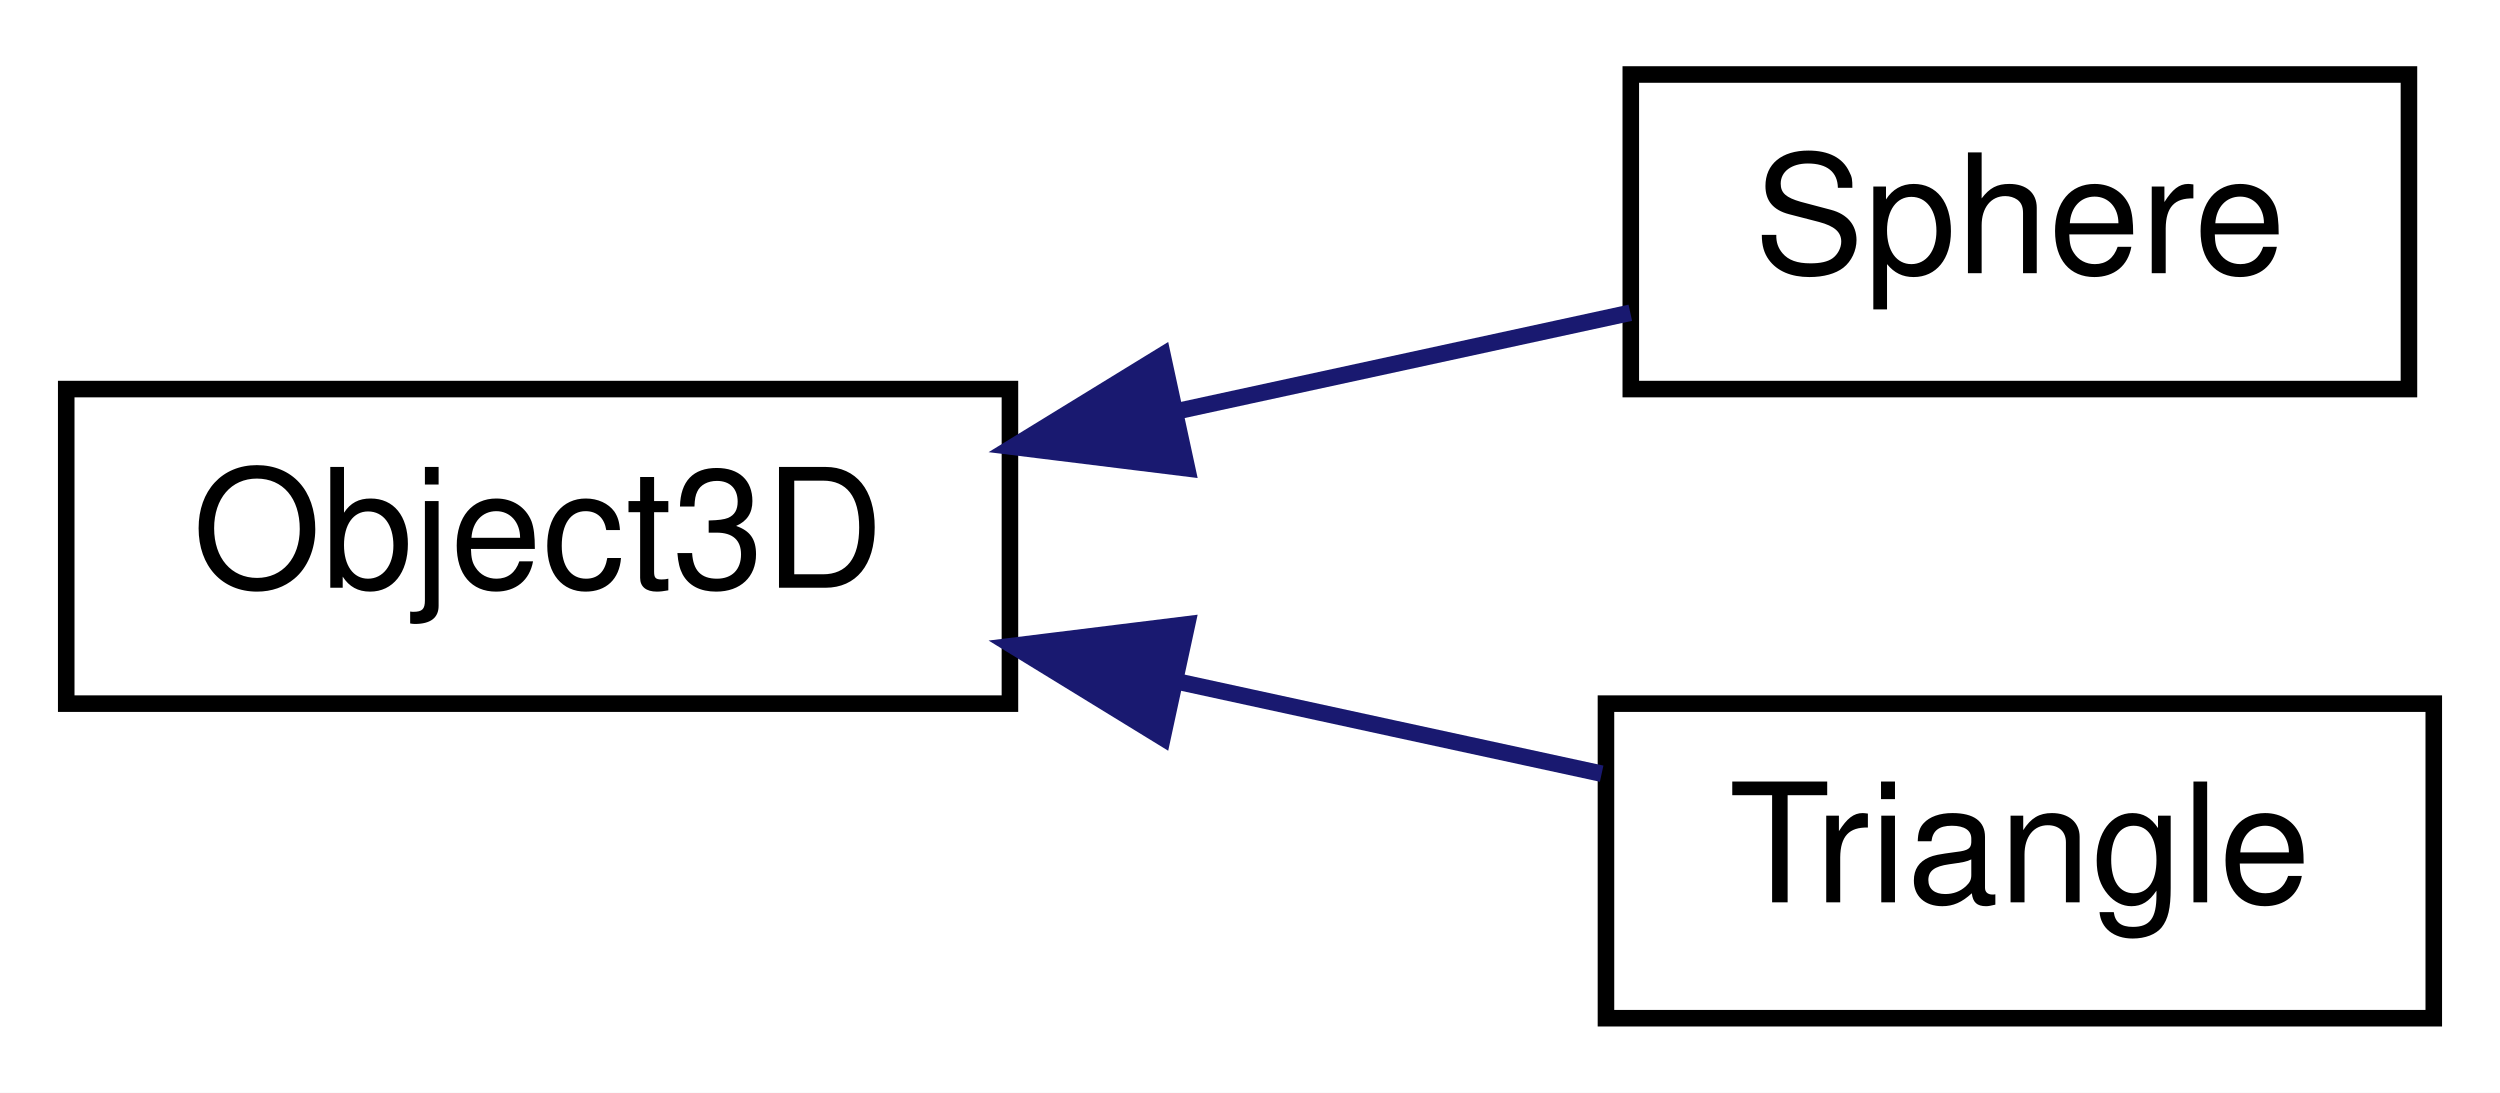
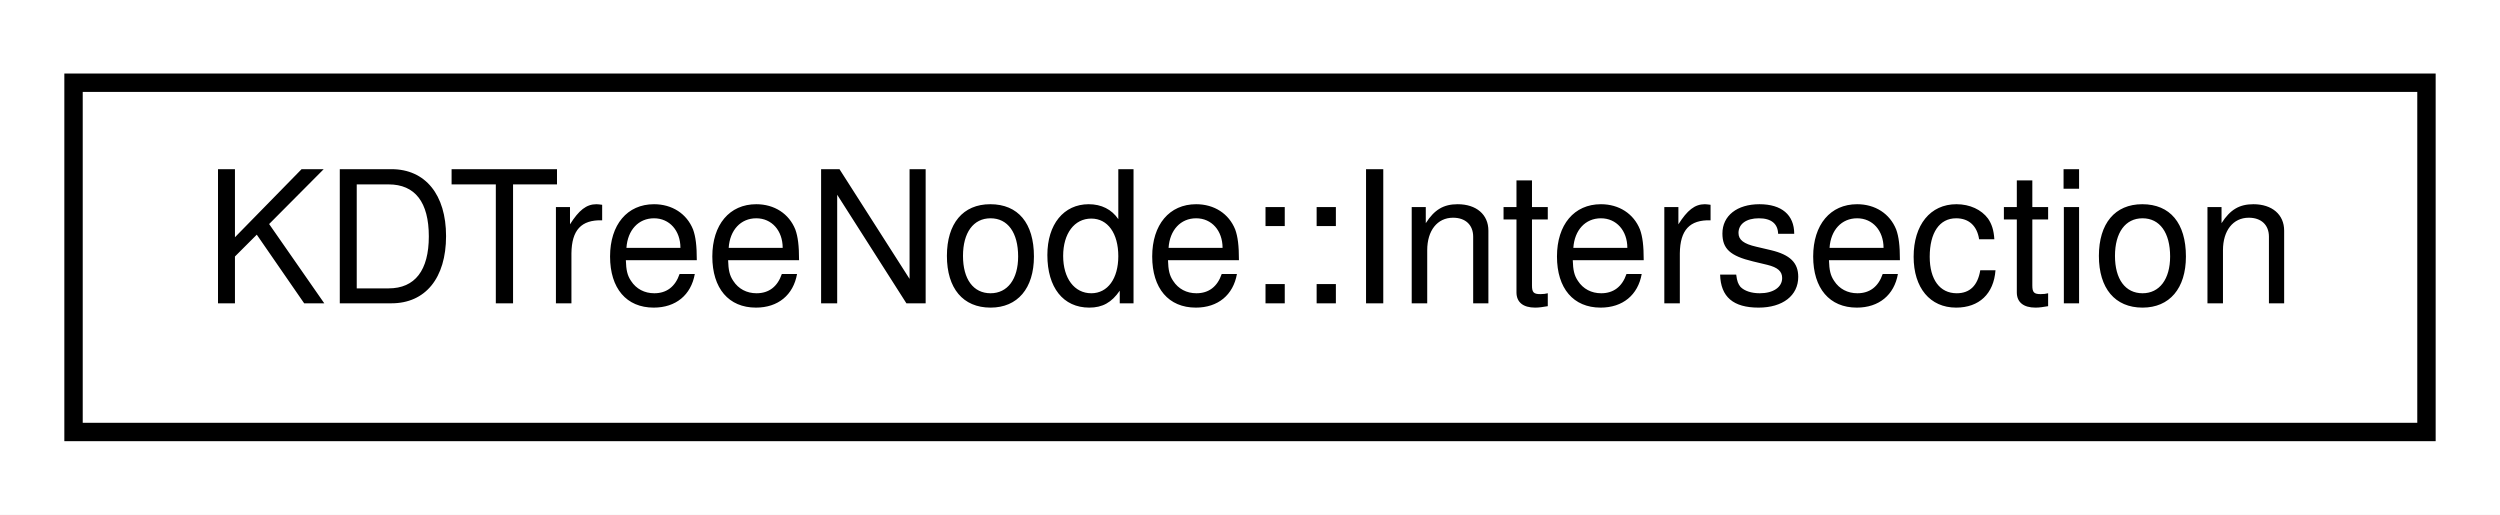
- <svg xmlns="http://www.w3.org/2000/svg" xmlns:xlink="http://www.w3.org/1999/xlink" width="151pt" height="66pt" viewBox="0.00 0.00 151.00 66.00">
-   <g id="graph0" class="graph" transform="scale(1 1) rotate(0) translate(4 62)">
-     <polygon fill="white" stroke="transparent" points="-4,4 -4,-62 147,-62 147,4 -4,4" />
+ <svg xmlns="http://www.w3.org/2000/svg" xmlns:xlink="http://www.w3.org/1999/xlink" width="136pt" height="28pt" viewBox="0.00 0.00 136.00 28.00">
+   <g id="graph0" class="graph" transform="scale(1 1) rotate(0) translate(4 24)">
+     <polygon fill="white" stroke="transparent" points="-4,4 -4,-24 132,-24 132,4 -4,4" />
    <g id="node1" class="node">
      <g id="a_node1">
-         <a xlink:href="class_object3_d.html" target="_top" xlink:title="Abstract class for a three-dimentional object.">
-           <polygon fill="white" stroke="black" points="0,-19.5 0,-38.5 57,-38.5 57,-19.5 0,-19.5" />
-           <text text-anchor="middle" x="28.5" y="-26.5" font-family="Helvetica,sans-Serif" font-size="10.00">Object3D</text>
+         <a xlink:href="struct_k_d_tree_node_1_1_intersection.html" target="_top" xlink:title="A struct binding a pointer to an Object3D, a distance, and a pointer to a KDTreeNode.">
+           <polygon fill="white" stroke="black" points="0,-0.5 0,-19.5 128,-19.5 128,-0.5 0,-0.5" />
+           <text text-anchor="middle" x="64" y="-7.5" font-family="Helvetica,sans-Serif" font-size="10.00">KDTreeNode::Intersection</text>
        </a>
      </g>
    </g>
-     <g id="node2" class="node">
-       <g id="a_node2">
-         <a xlink:href="class_sphere.html" target="_top" xlink:title="A sphere described by its center and its raidus.">
-           <polygon fill="white" stroke="black" points="94.5,-38.5 94.5,-57.5 141.5,-57.5 141.5,-38.5 94.5,-38.5" />
-           <text text-anchor="middle" x="118" y="-45.5" font-family="Helvetica,sans-Serif" font-size="10.00">Sphere</text>
-         </a>
-       </g>
-     </g>
-     <g id="edge1" class="edge">
-       <path fill="none" stroke="midnightblue" d="M67.08,-37.16C76.4,-39.19 86.12,-41.29 94.47,-43.11" />
-       <polygon fill="midnightblue" stroke="midnightblue" points="67.7,-33.71 57.19,-35.01 66.22,-40.55 67.7,-33.71" />
-     </g>
-     <g id="node3" class="node">
-       <g id="a_node3">
-         <a xlink:href="class_triangle.html" target="_top" xlink:title="A triangle defined by its three vertices.">
-           <polygon fill="white" stroke="black" points="93,-0.5 93,-19.5 143,-19.5 143,-0.5 93,-0.5" />
-           <text text-anchor="middle" x="118" y="-7.5" font-family="Helvetica,sans-Serif" font-size="10.00">Triangle</text>
-         </a>
-       </g>
-     </g>
-     <g id="edge2" class="edge">
-       <path fill="none" stroke="midnightblue" d="M67.14,-20.83C75.81,-18.94 84.81,-16.99 92.74,-15.27" />
-       <polygon fill="midnightblue" stroke="midnightblue" points="66.22,-17.45 57.19,-22.99 67.7,-24.29 66.22,-17.45" />
-     </g>
  </g>
</svg>
